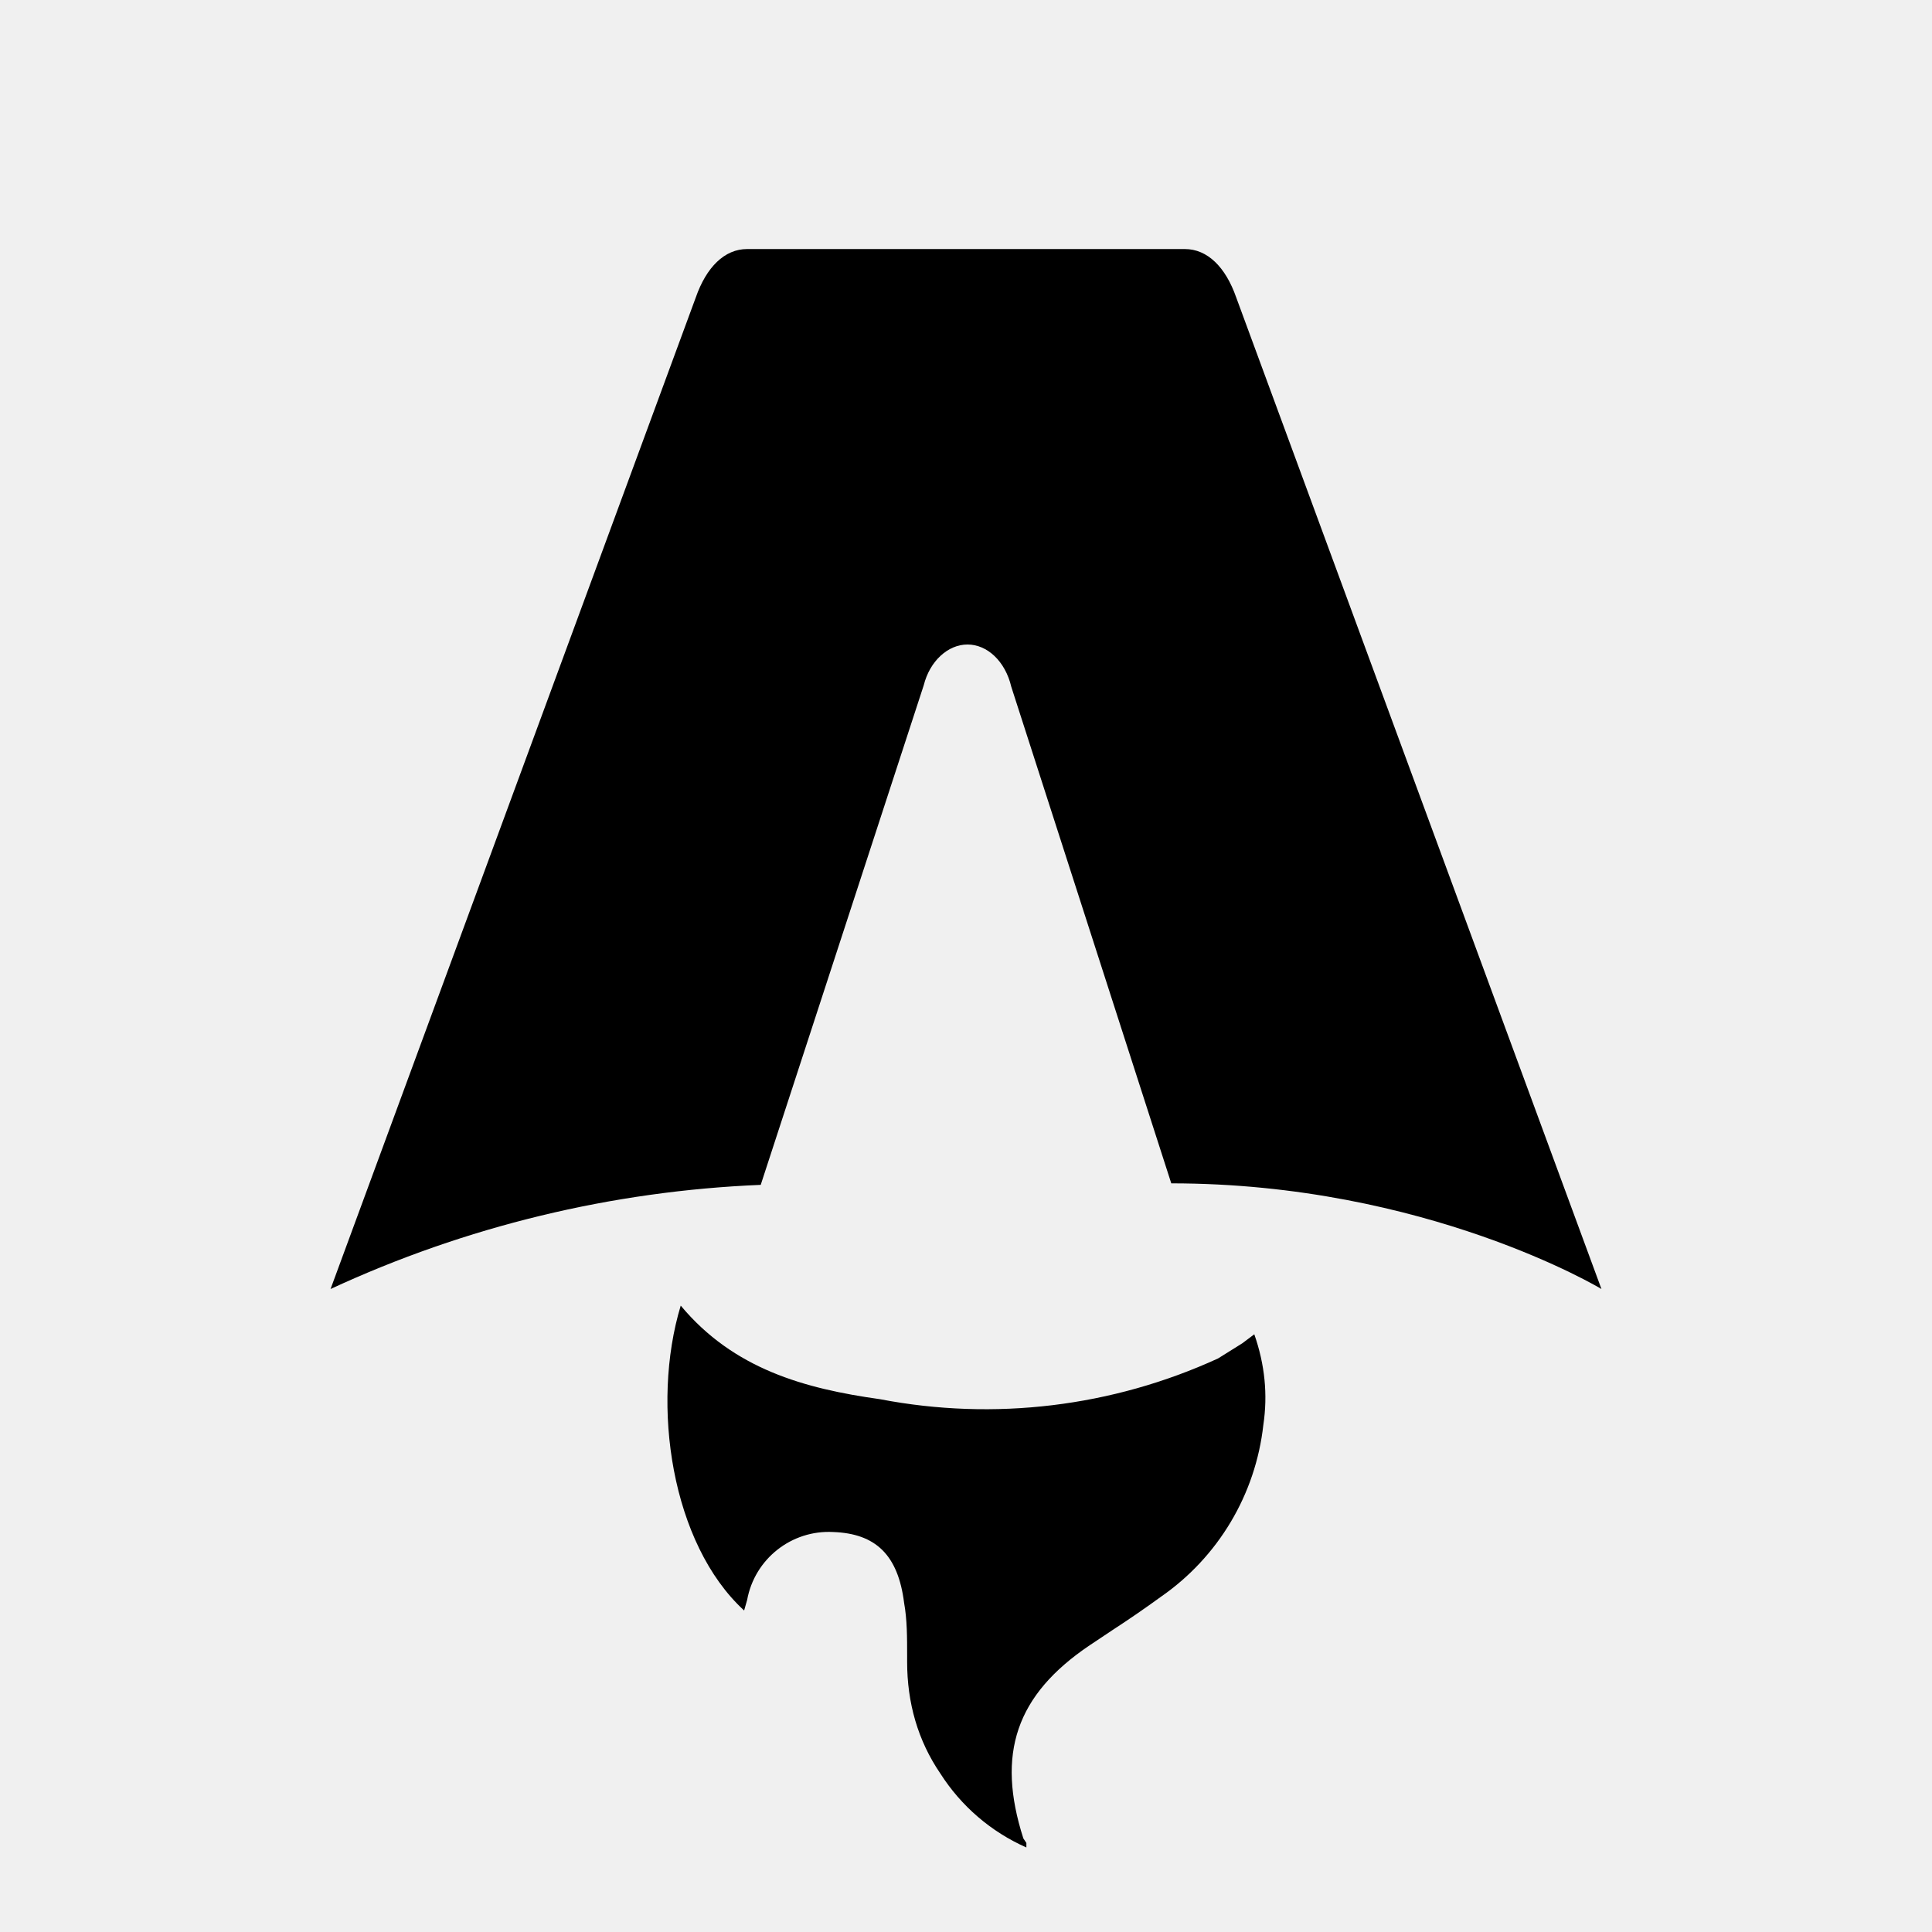
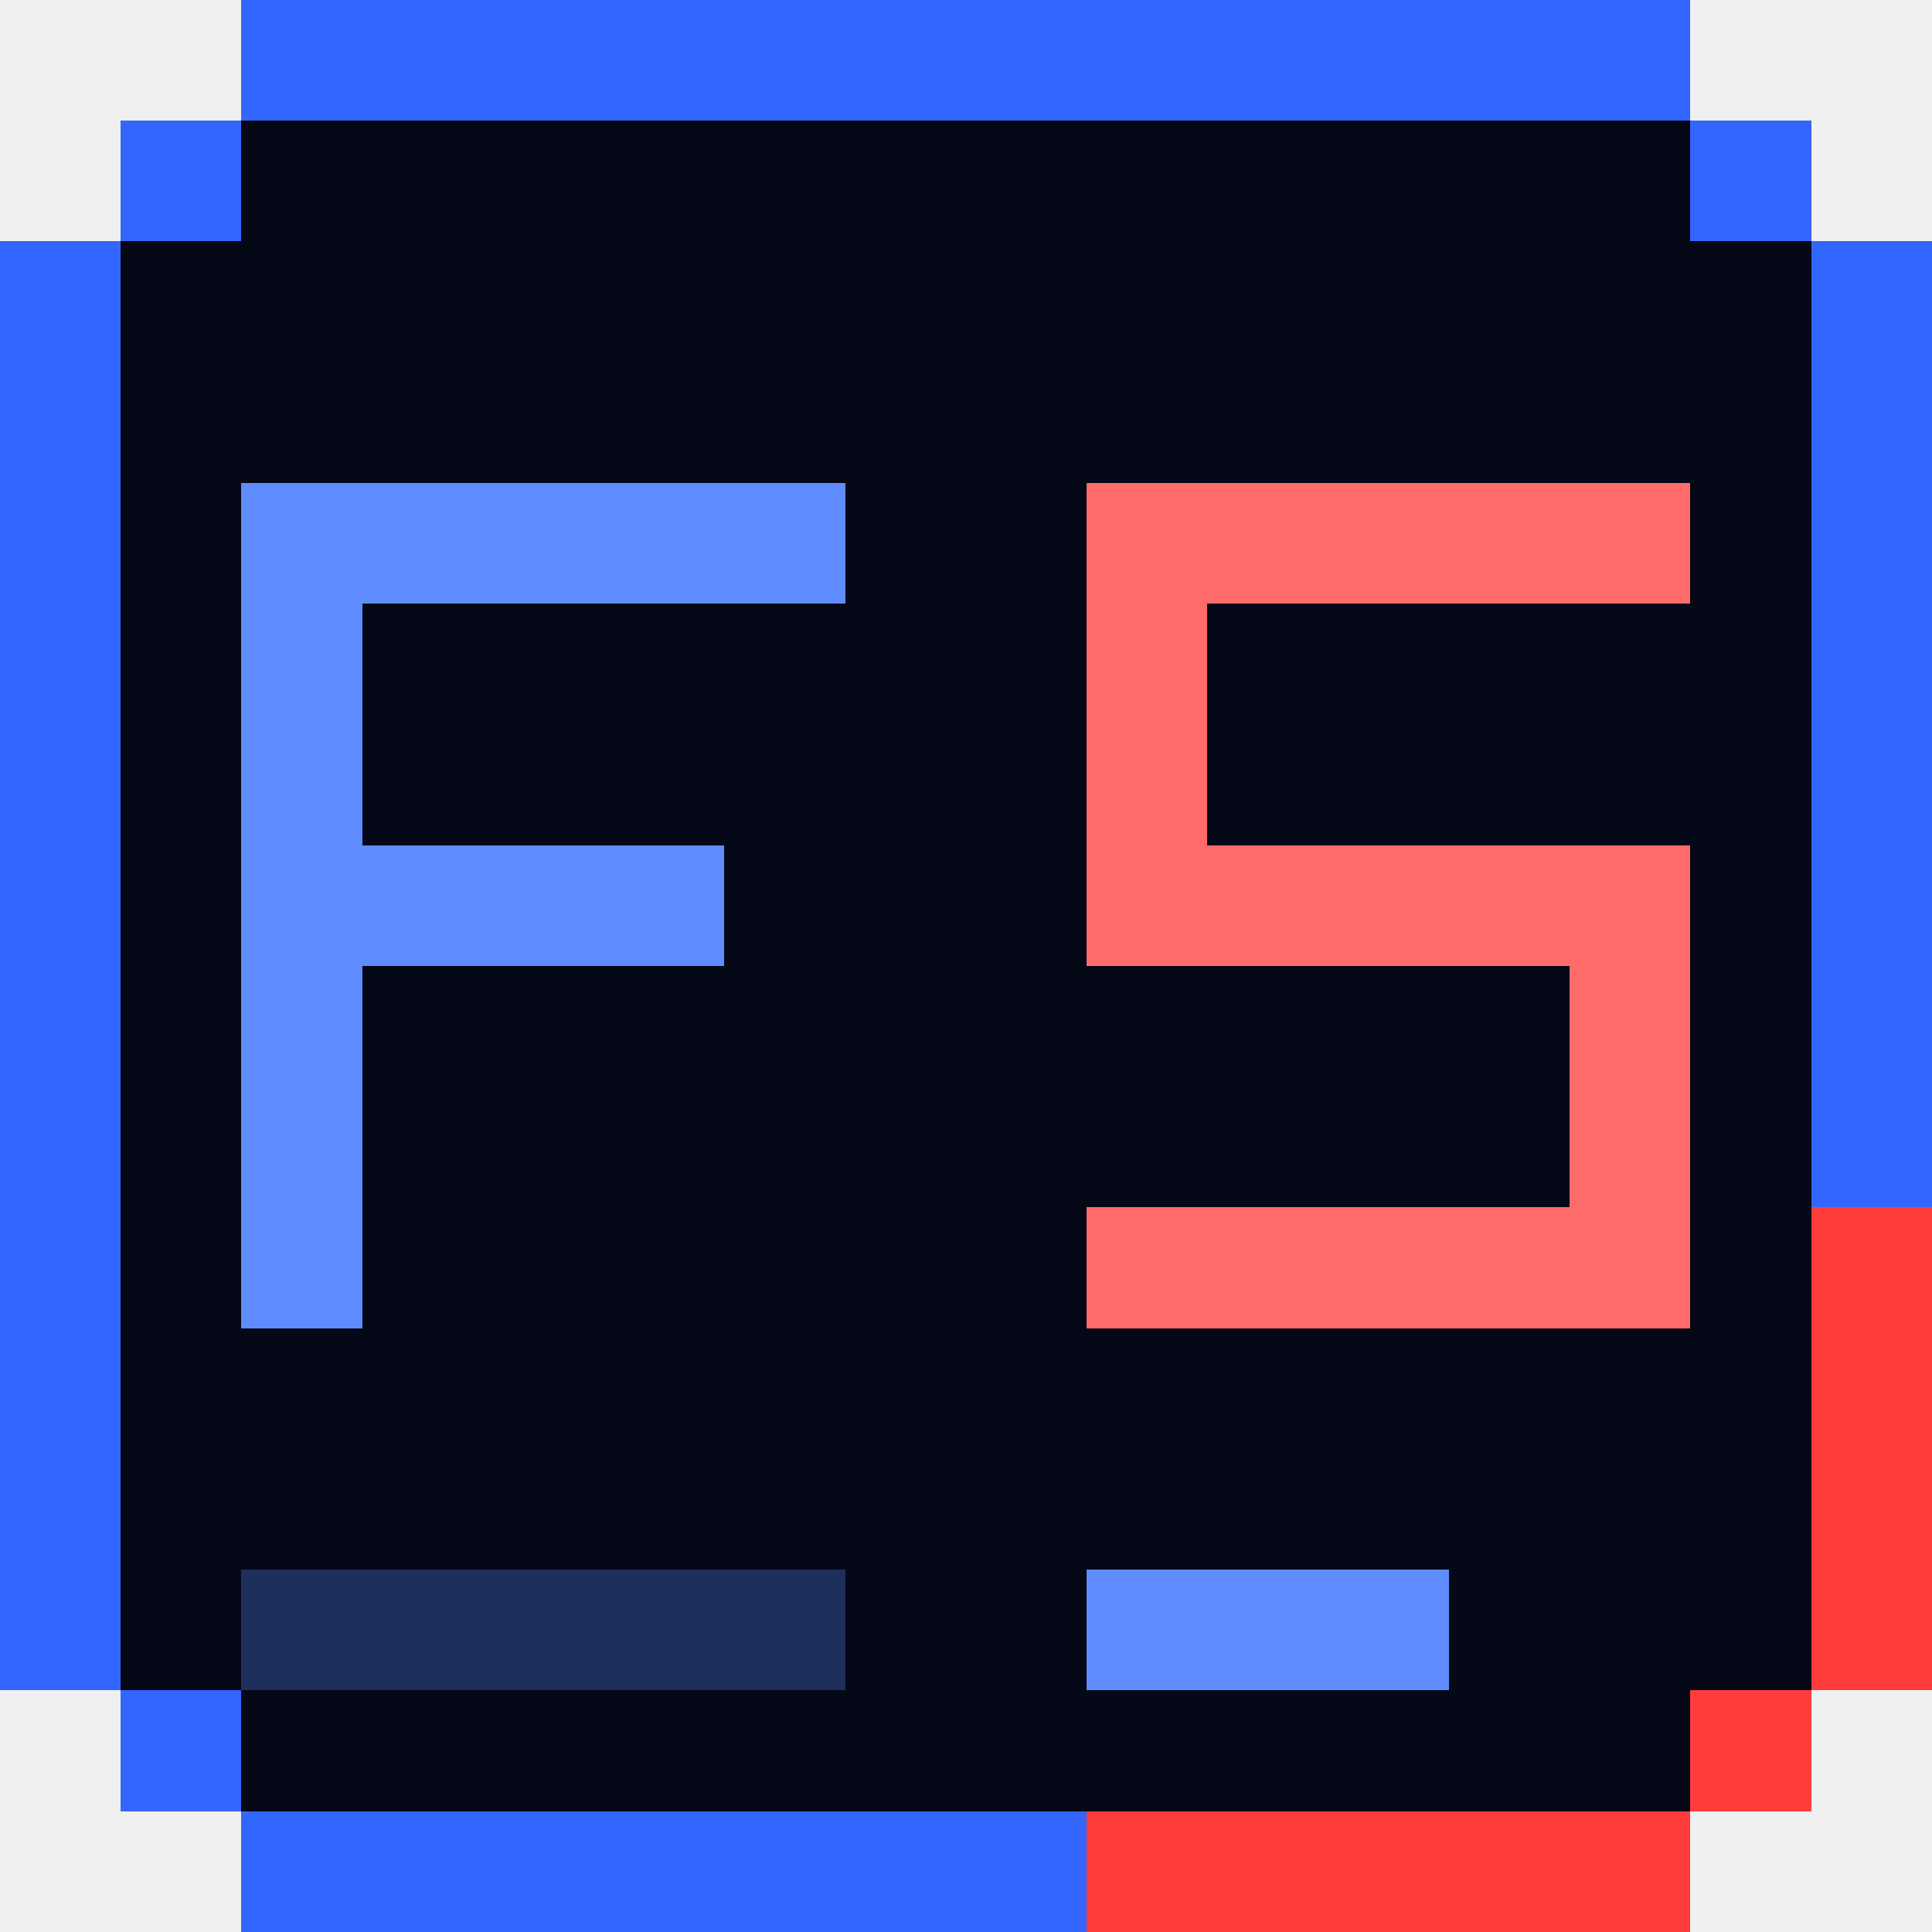
- <svg xmlns="http://www.w3.org/2000/svg" fill="none" viewBox="0 0 128 128">
-   <path d="M50.4 78.5a75.1 75.1 0 0 0-28.5 6.9l24.2-65.7c.7-2 1.9-3.2 3.4-3.2h29c1.5 0 2.7 1.2 3.4 3.2l24.2 65.7s-11.6-7-28.5-7L67 45.5c-.4-1.7-1.6-2.8-2.9-2.8-1.3 0-2.5 1.1-2.9 2.7L50.4 78.5Zm-1.1 28.2Zm-4.2-20.2c-2 6.6-.6 15.8 4.2 20.2a17.5 17.5 0 0 1 .2-.7 5.5 5.5 0 0 1 5.7-4.5c2.8.1 4.3 1.5 4.7 4.7.2 1.1.2 2.3.2 3.5v.4c0 2.7.7 5.2 2.2 7.4a13 13 0 0 0 5.7 4.9v-.3l-.2-.3c-1.8-5.6-.5-9.5 4.4-12.8l1.5-1a73 73 0 0 0 3.2-2.2 16 16 0 0 0 6.8-11.4c.3-2 .1-4-.6-6l-.8.6-1.6 1a37 37 0 0 1-22.4 2.7c-5-.7-9.7-2-13.2-6.2Z" />
-   <style>
-         path { fill: #000; }
-         @media (prefers-color-scheme: dark) {
-             path { fill: #FFF; }
-         }
-     </style>
+ <svg xmlns="http://www.w3.org/2000/svg" viewBox="0 0 32 32" width="32" height="32" fill="none" shape-rendering="crispEdges" role="img" aria-labelledby="title">
+   <path fill="#3366ff" d="M4 0h24v2h2v2h2v24h-2v2h-2v2H4v-2H2v-2H0V4h2V2h2z" />
+   <path fill="#050816" d="M4 2h24v2h2v24h-2v2H4v-2H2V4h2z" />
+   <path fill="#ff3c3c" d="M30 20h2v8h-2v2h-2v2H18v-2h10v-2h2z" />
+   <path fill="#5f8cff" d="M4 8h10v2H6v4h6v2H6v6H4z" />
+   <path fill="#ff6b6b" d="M18 8h10v2h-8v4h8v8H18v-2h8v-4h-8z" />
+   <path fill="#1f2f5c" d="M4 26h10v2H4z" />
+   <path fill="#5f8cff" d="M18 26h6v2h-6z" />
</svg>
